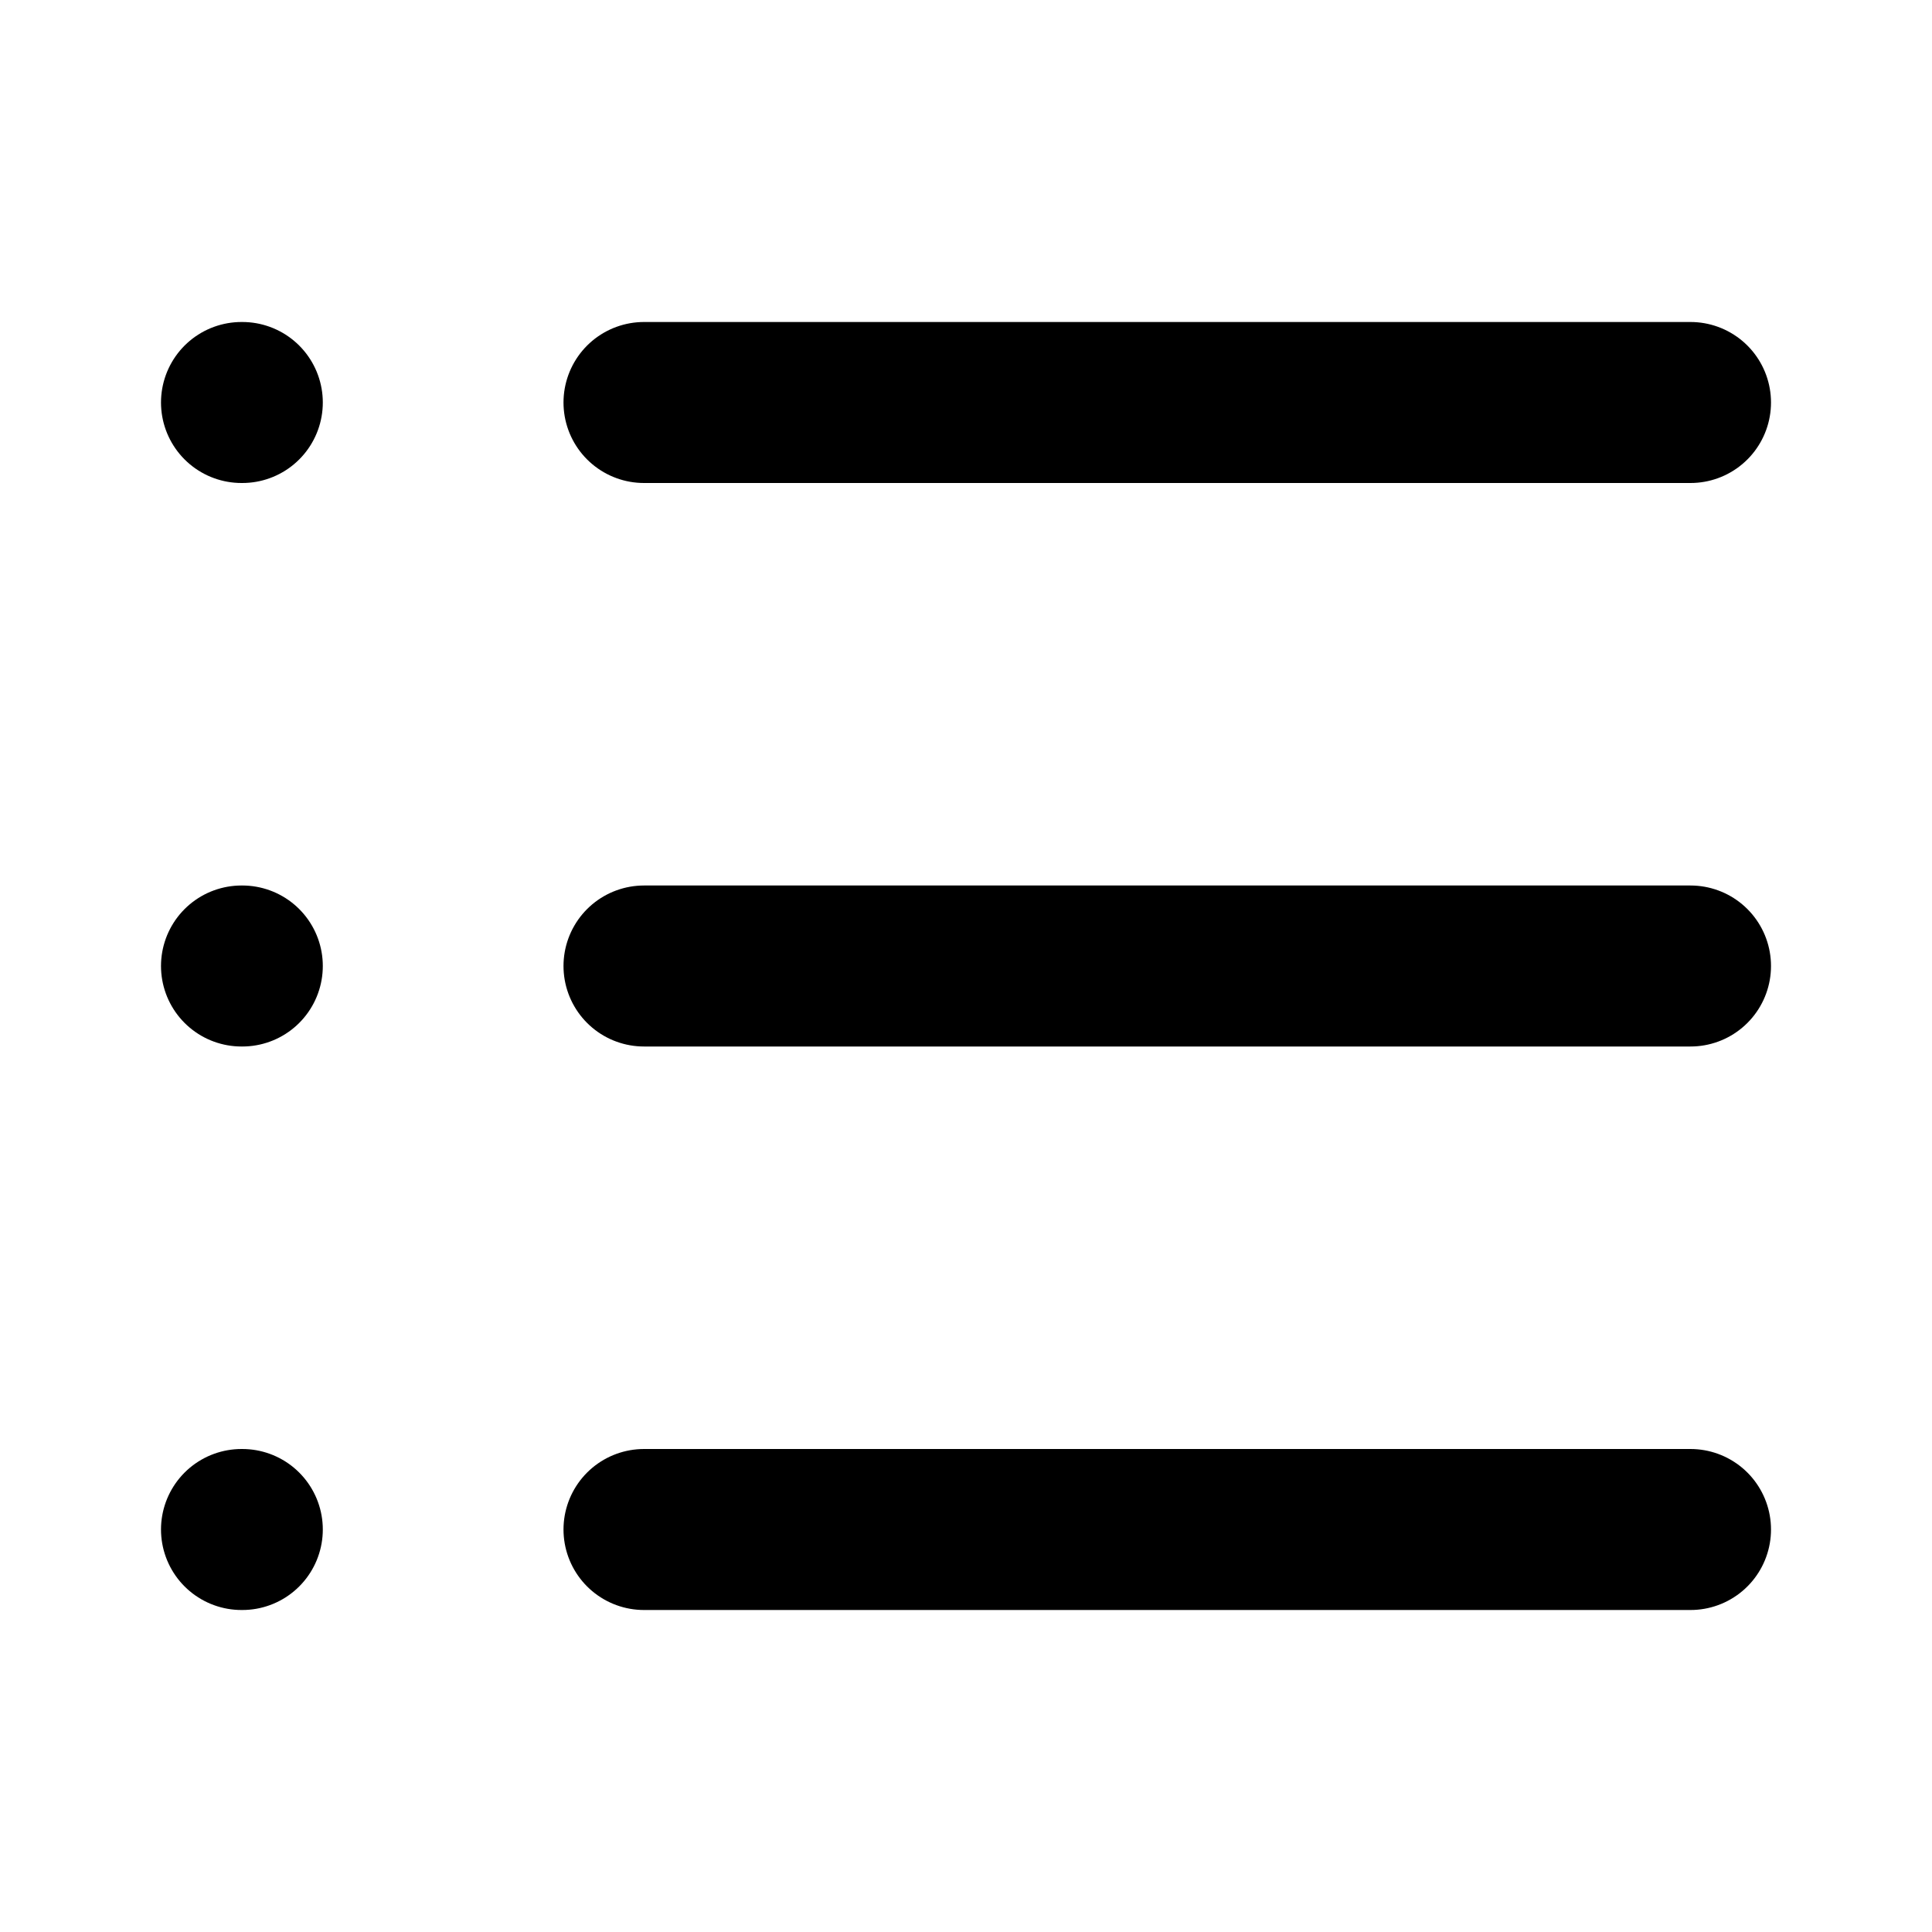
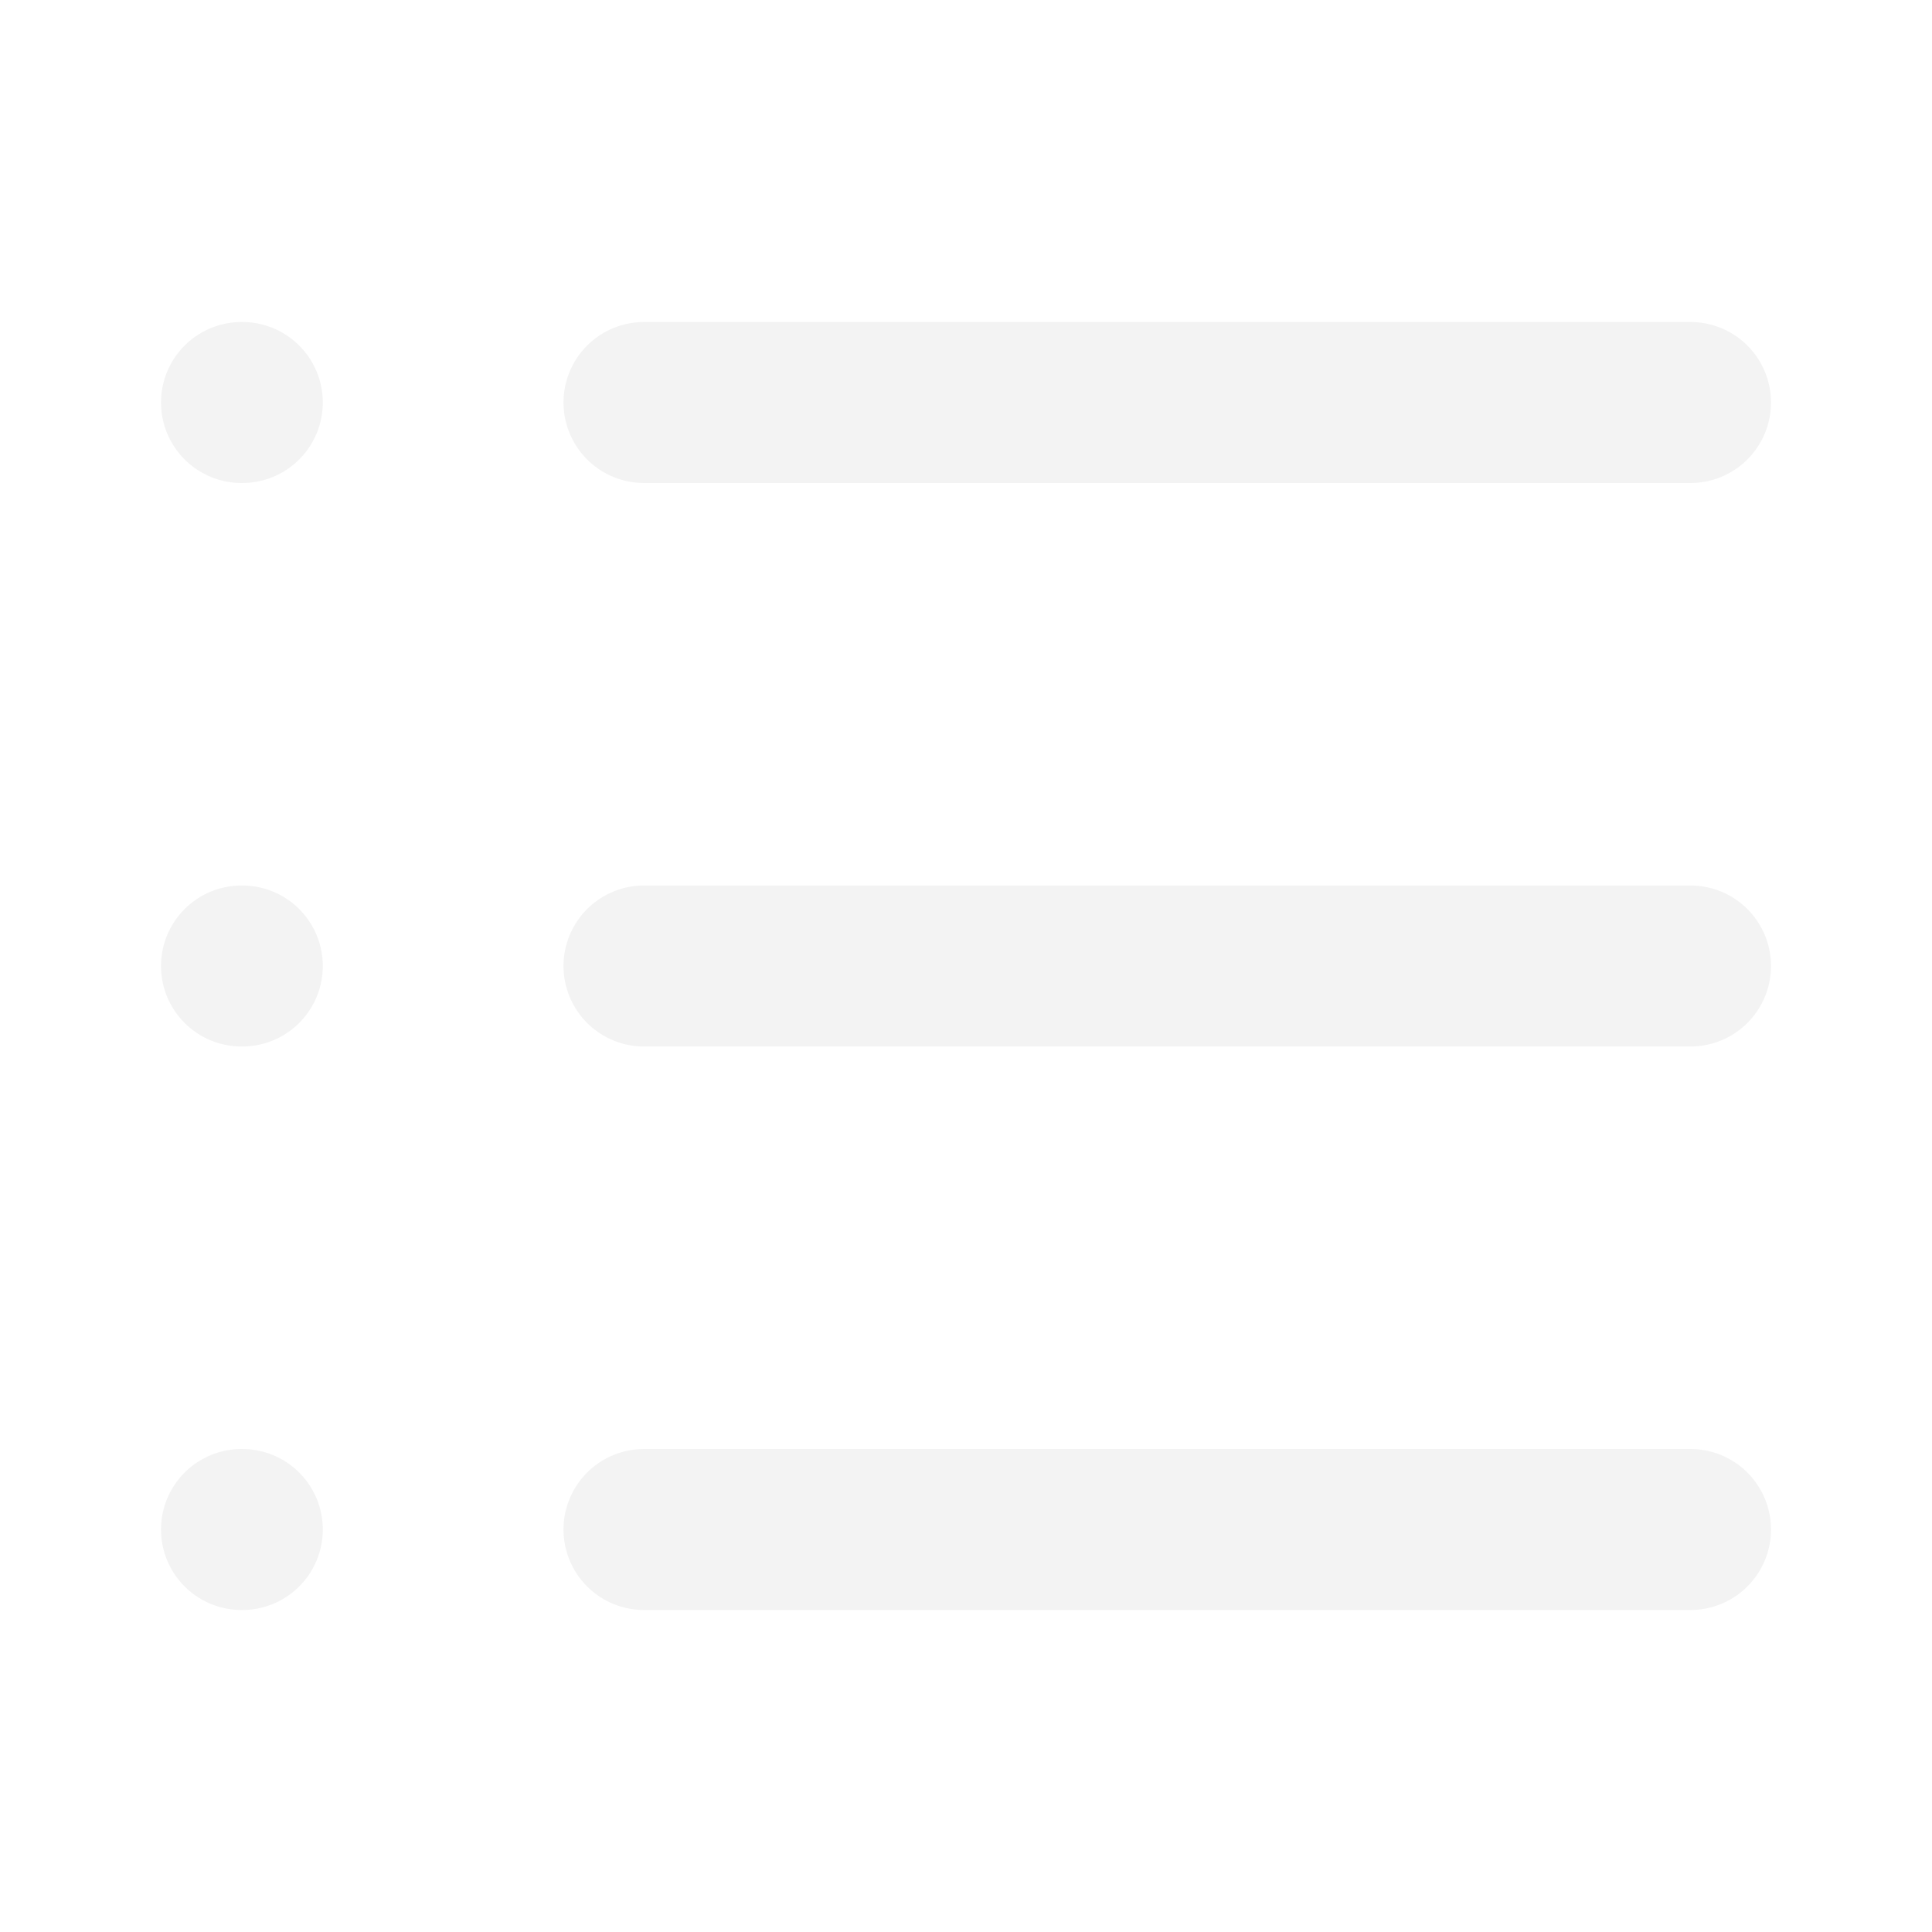
- <svg xmlns="http://www.w3.org/2000/svg" width="24" height="24" viewBox="0 0 24 24" fill="none" stroke="currentColor" stroke-width="2" stroke-linecap="round" stroke-linejoin="round" class="lucide lucide-list-icon lucide-list">
+ <svg xmlns="http://www.w3.org/2000/svg" width="16" height="16" viewBox="0 0 24 24" fill="none" stroke="#f3f3f3" stroke-width="2" stroke-linecap="round" stroke-linejoin="round" class="lucide lucide-list-icon lucide-list">
  <path d="M3 5h.01" />
  <path d="M3 12h.01" />
  <path d="M3 19h.01" />
  <path d="M8 5h13" />
  <path d="M8 12h13" />
  <path d="M8 19h13" />
</svg>
